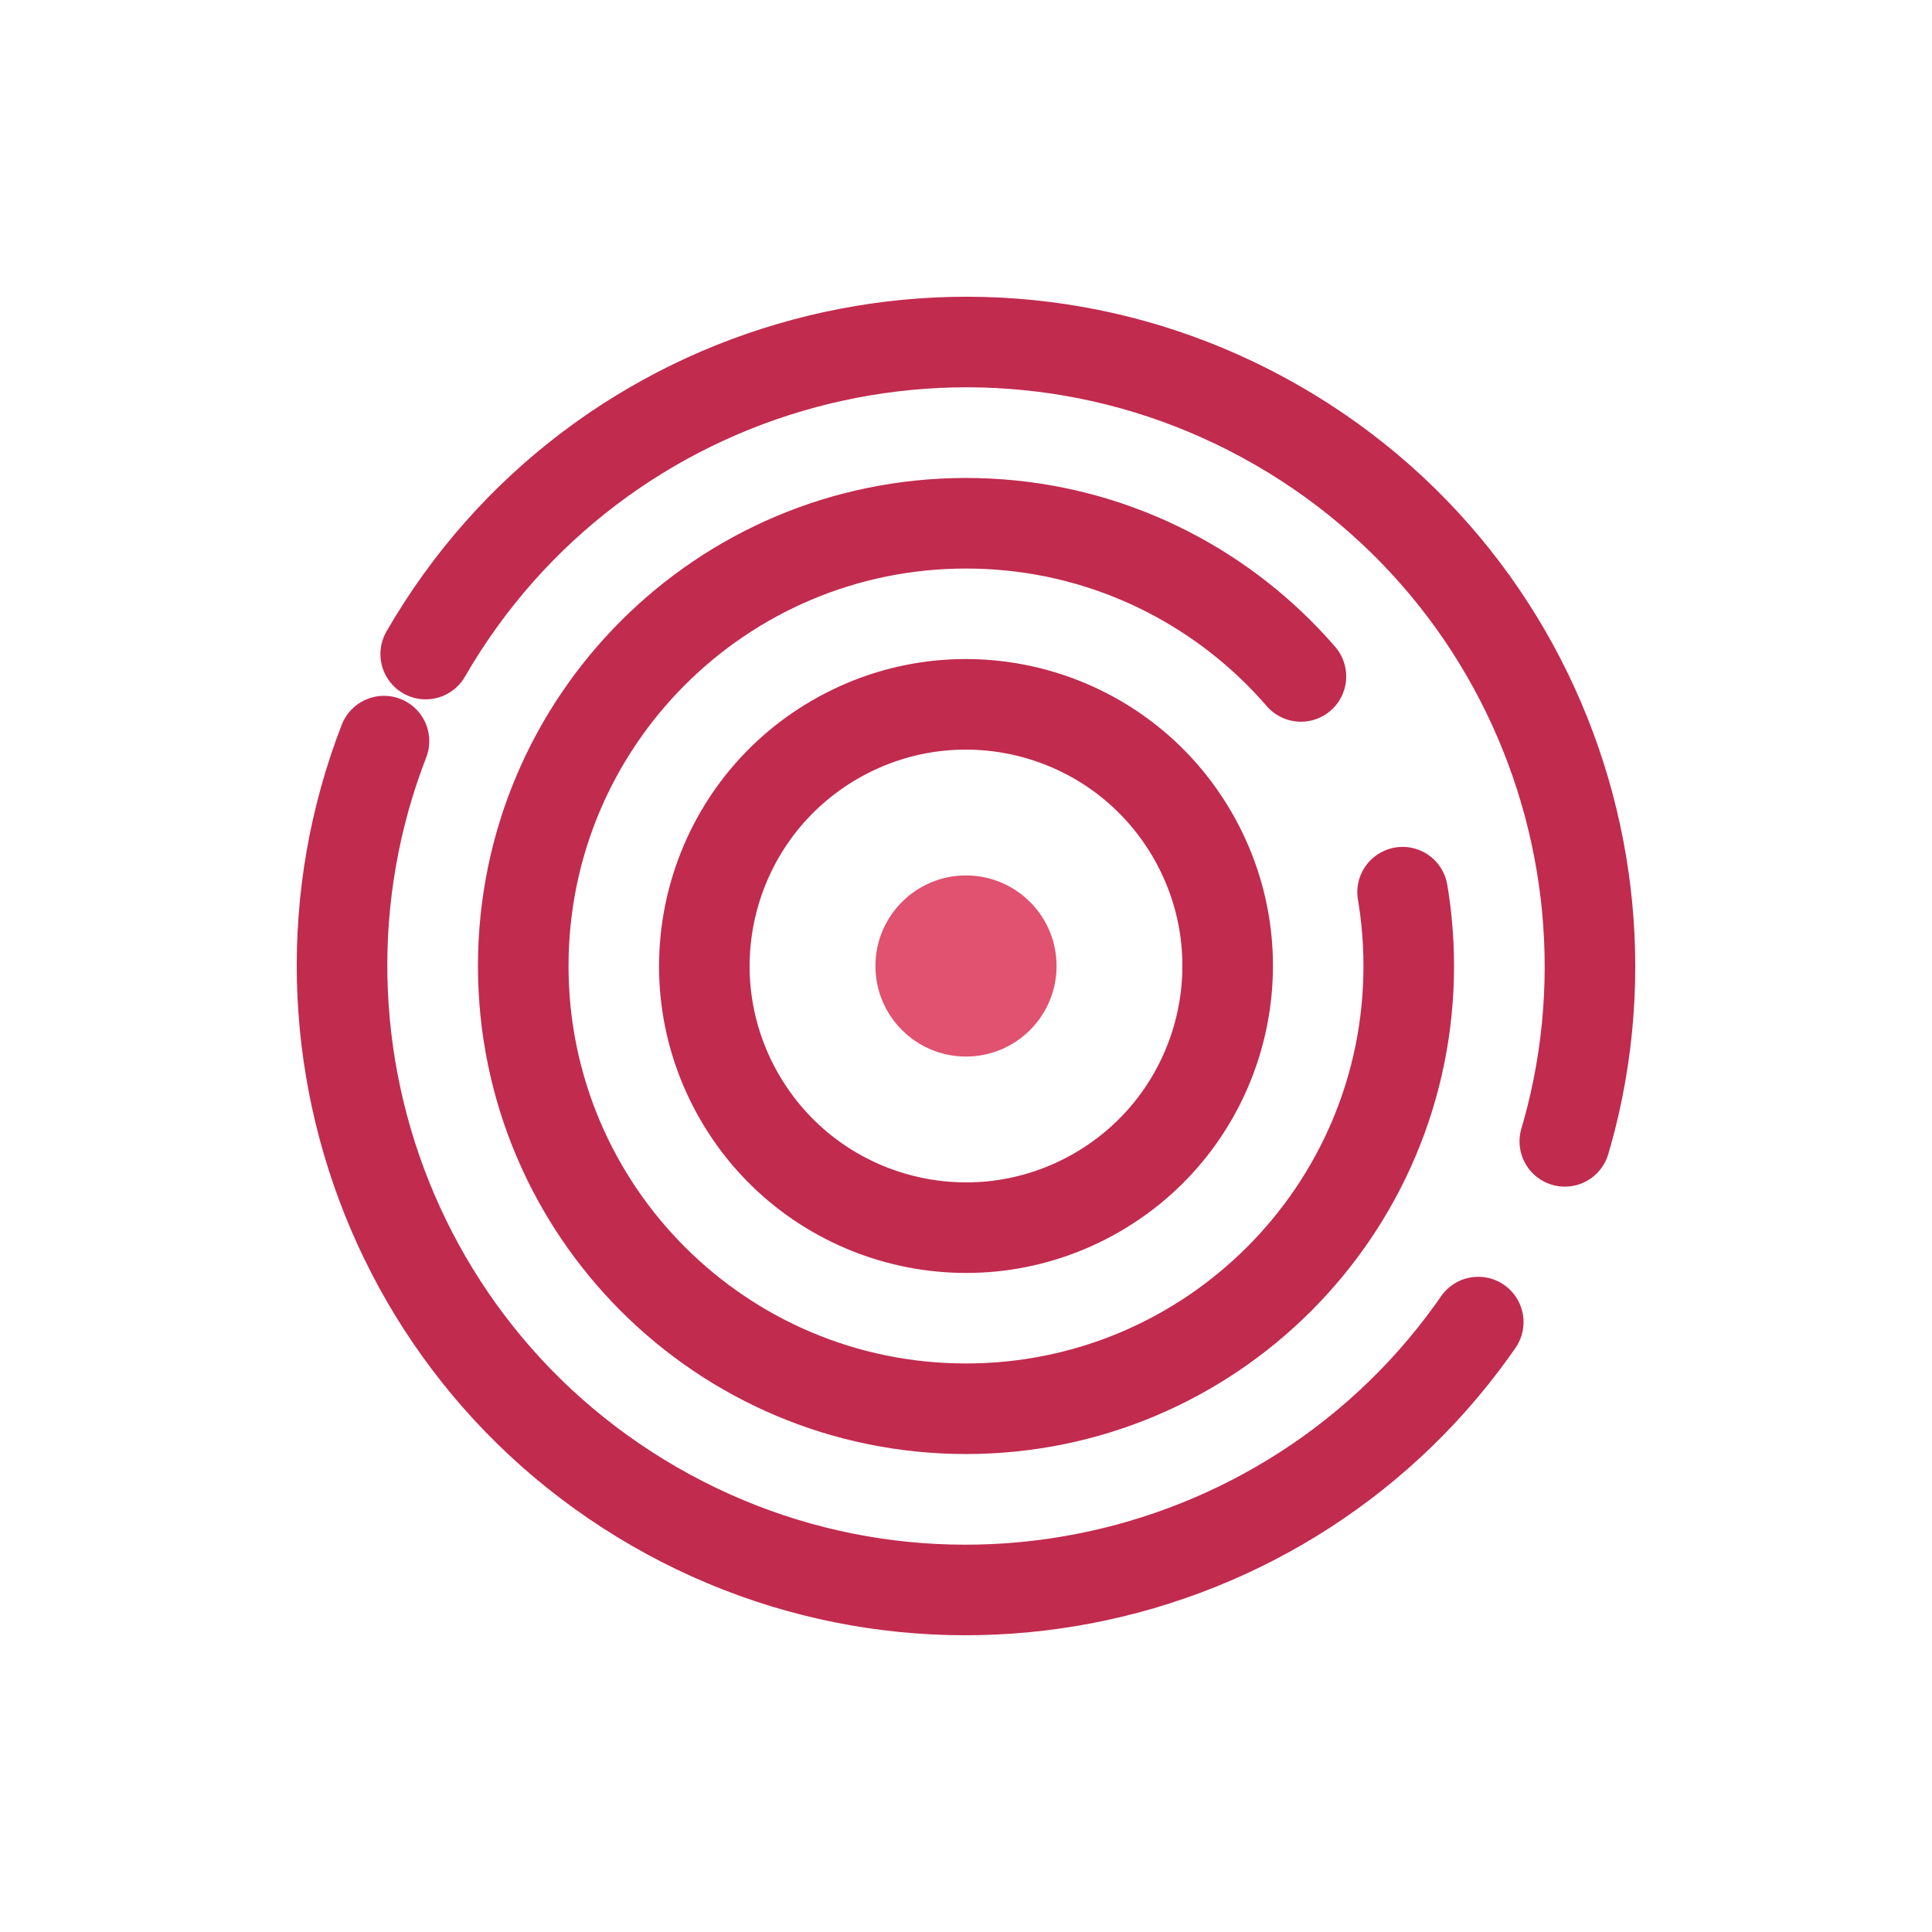
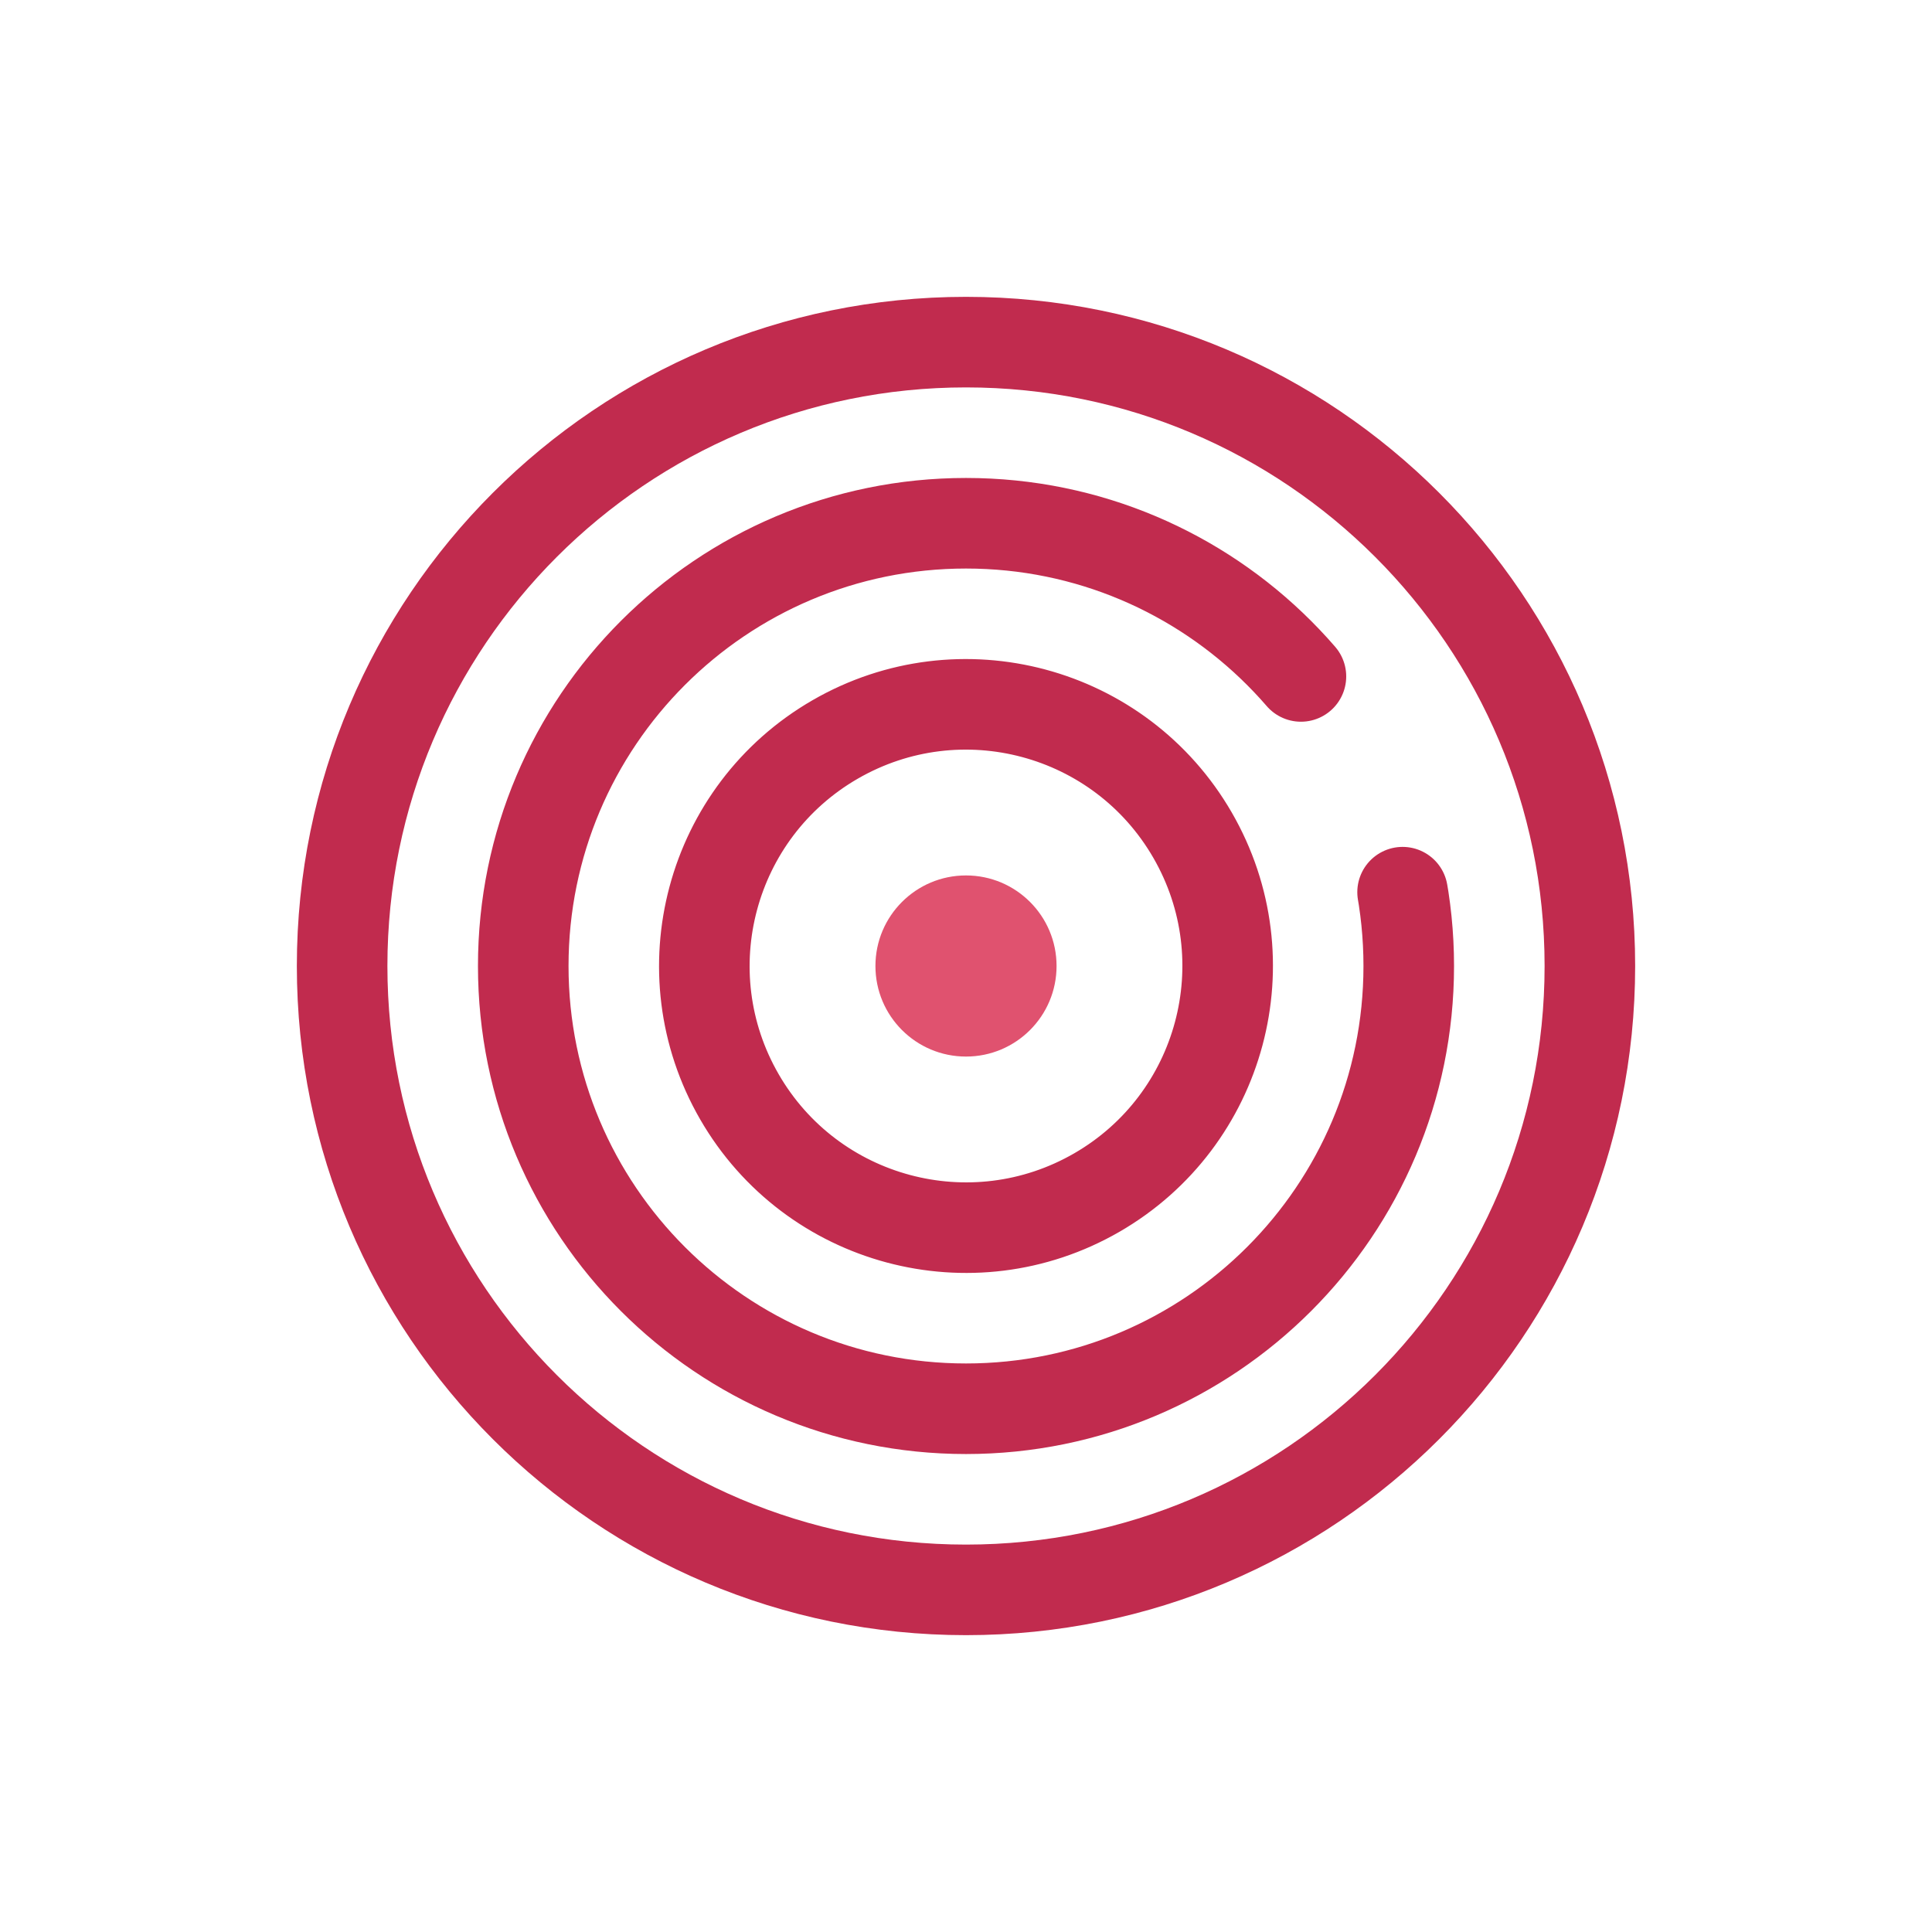
- <svg xmlns="http://www.w3.org/2000/svg" viewBox="0 0 96 96" width="96" height="96">
+ <svg xmlns="http://www.w3.org/2000/svg" viewBox="0 0 96 96" width="96" height="96" role="img" aria-label="subrosa">
  <circle cx="48" cy="48" r="4.5" fill="#E0526F" />
  <circle cx="48" cy="48" r="13" fill="none" stroke="#C12B4E" stroke-width="4.5" stroke-linecap="round" pathLength="100" stroke-dasharray="86 14" transform="rotate(-30 48 48)" />
  <circle cx="48" cy="48" r="22" fill="none" stroke="#C12B4E" stroke-width="4.5" stroke-linecap="round" pathLength="100" stroke-dasharray="88 12" transform="rotate(90 48 48)" />
-   <circle cx="48" cy="48" r="31" fill="none" stroke="#C12B4E" stroke-width="4.5" stroke-linecap="round" pathLength="100" stroke-dasharray="90 10" transform="rotate(210 48 48)" />
+   <circle cx="48" cy="48" r="31" fill="none" stroke="#C12B4E" stroke-width="4.5" />
</svg>
